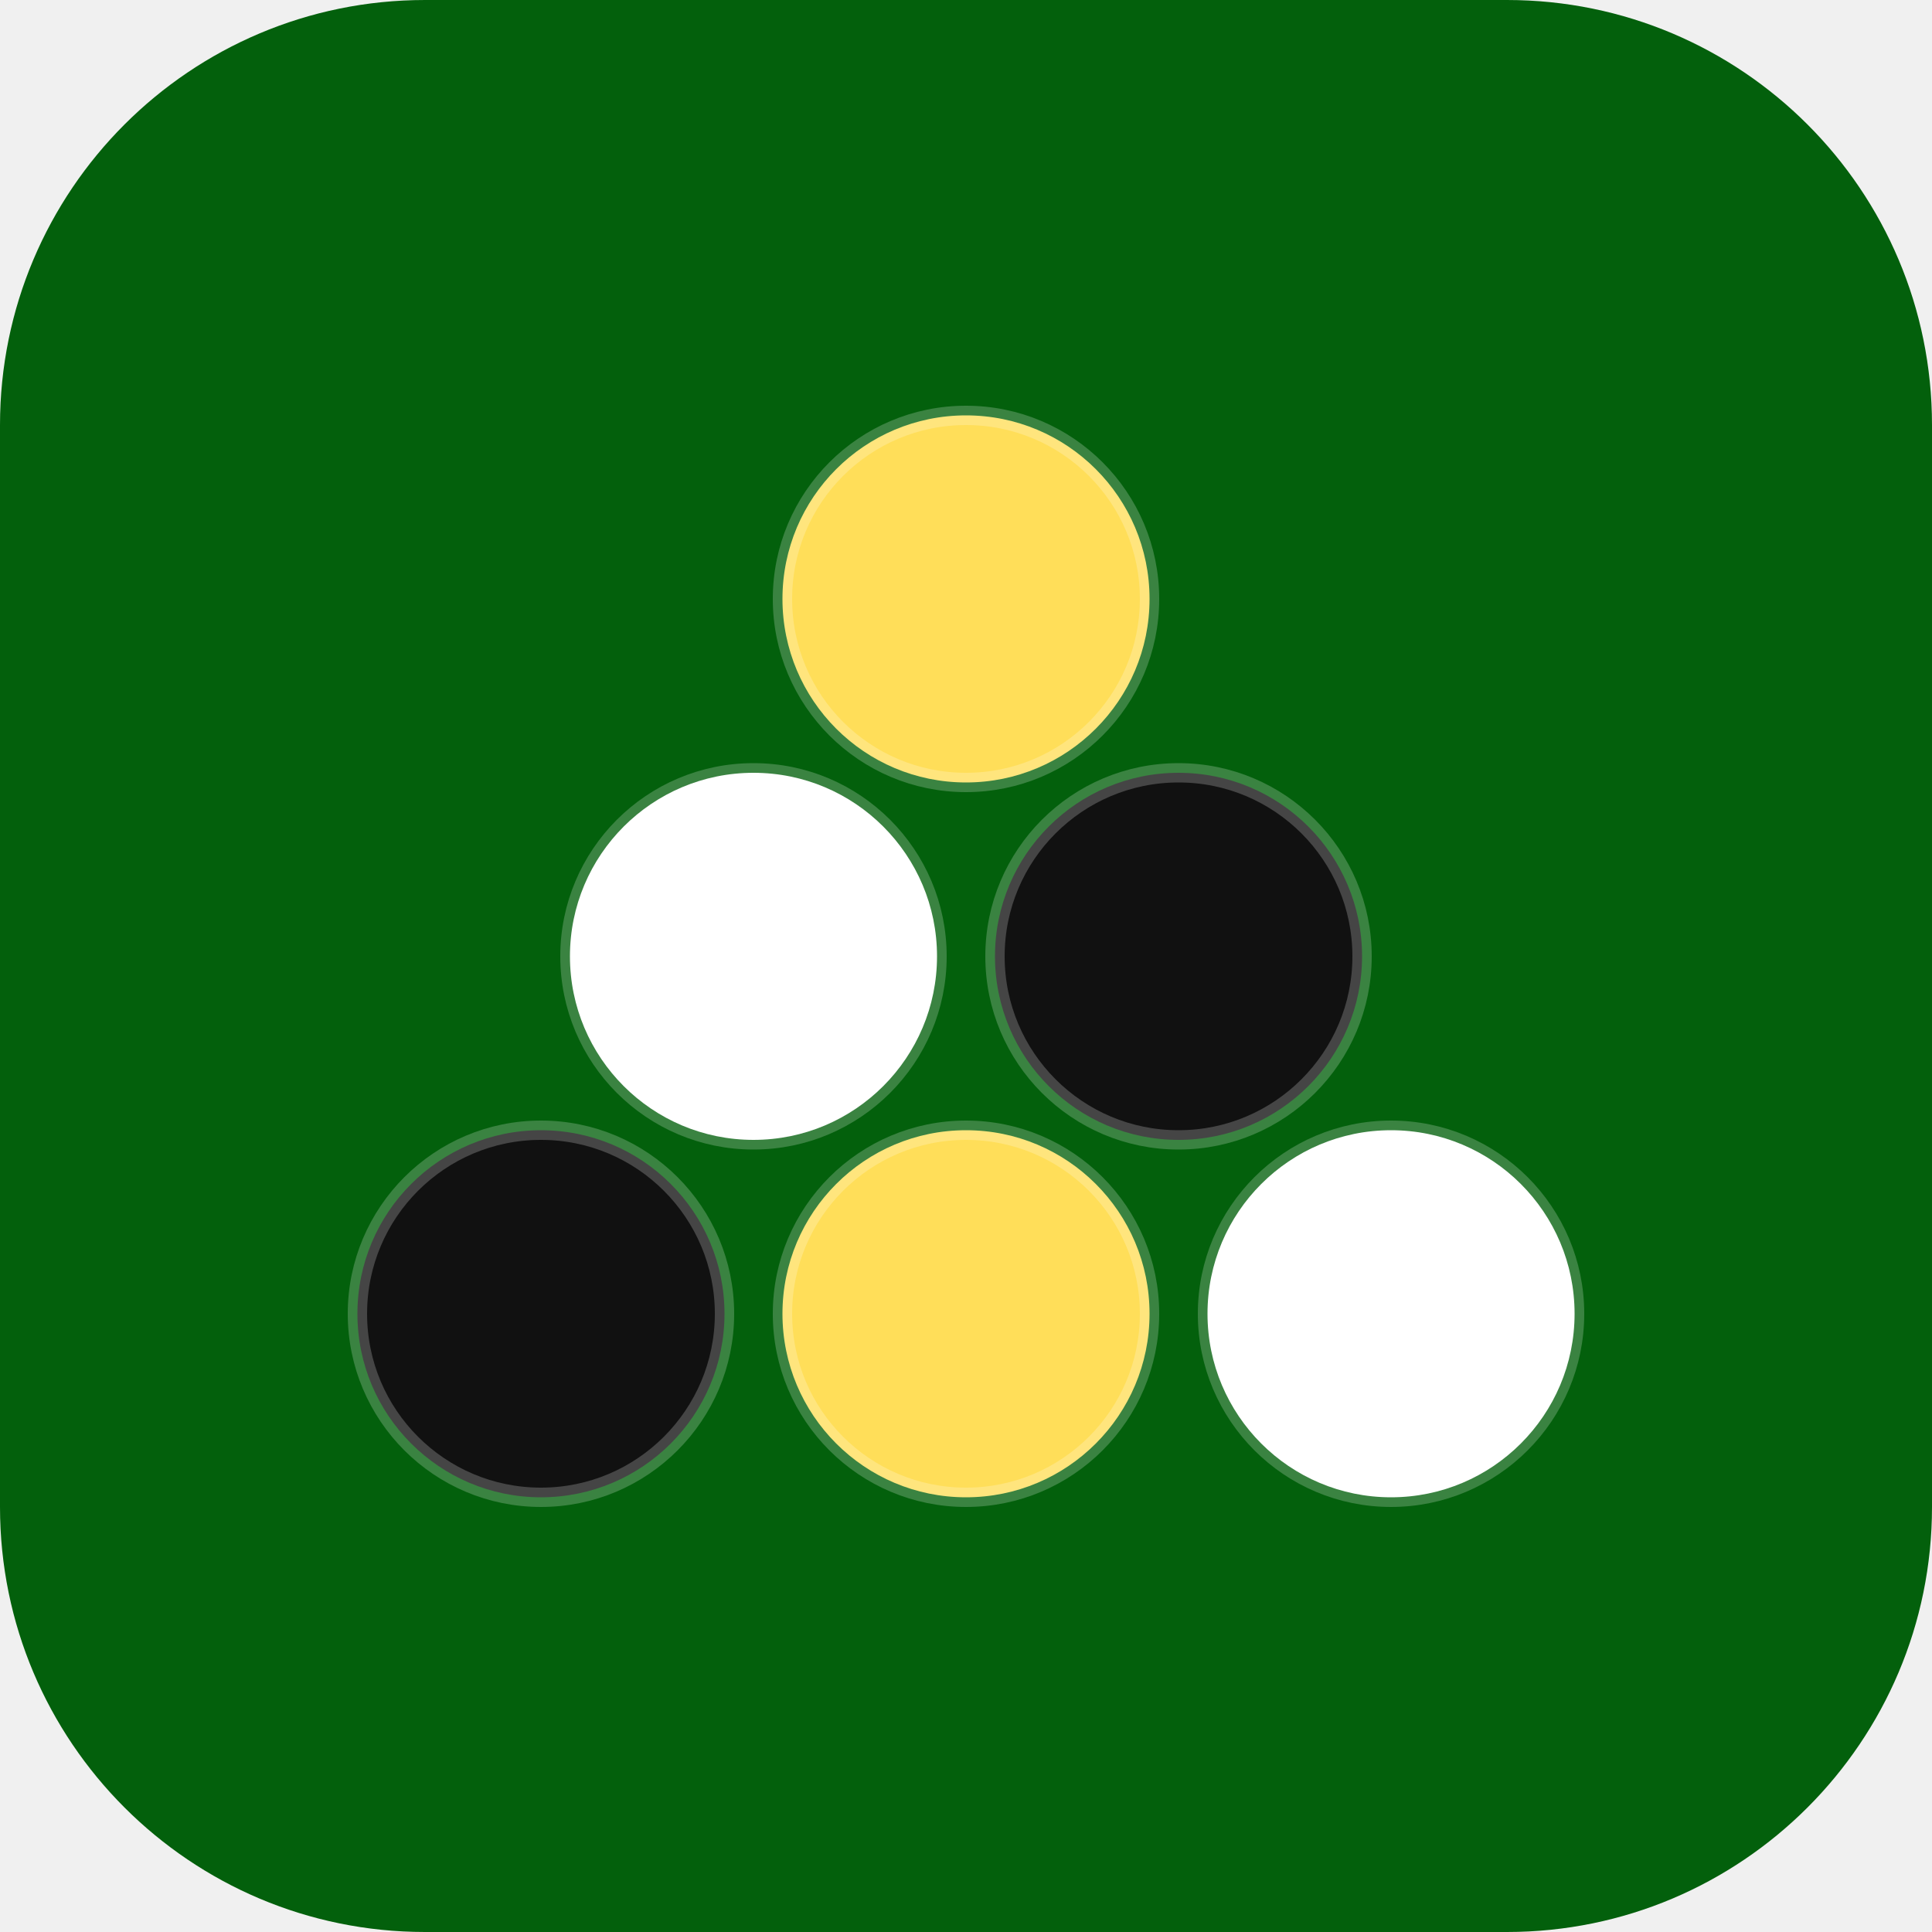
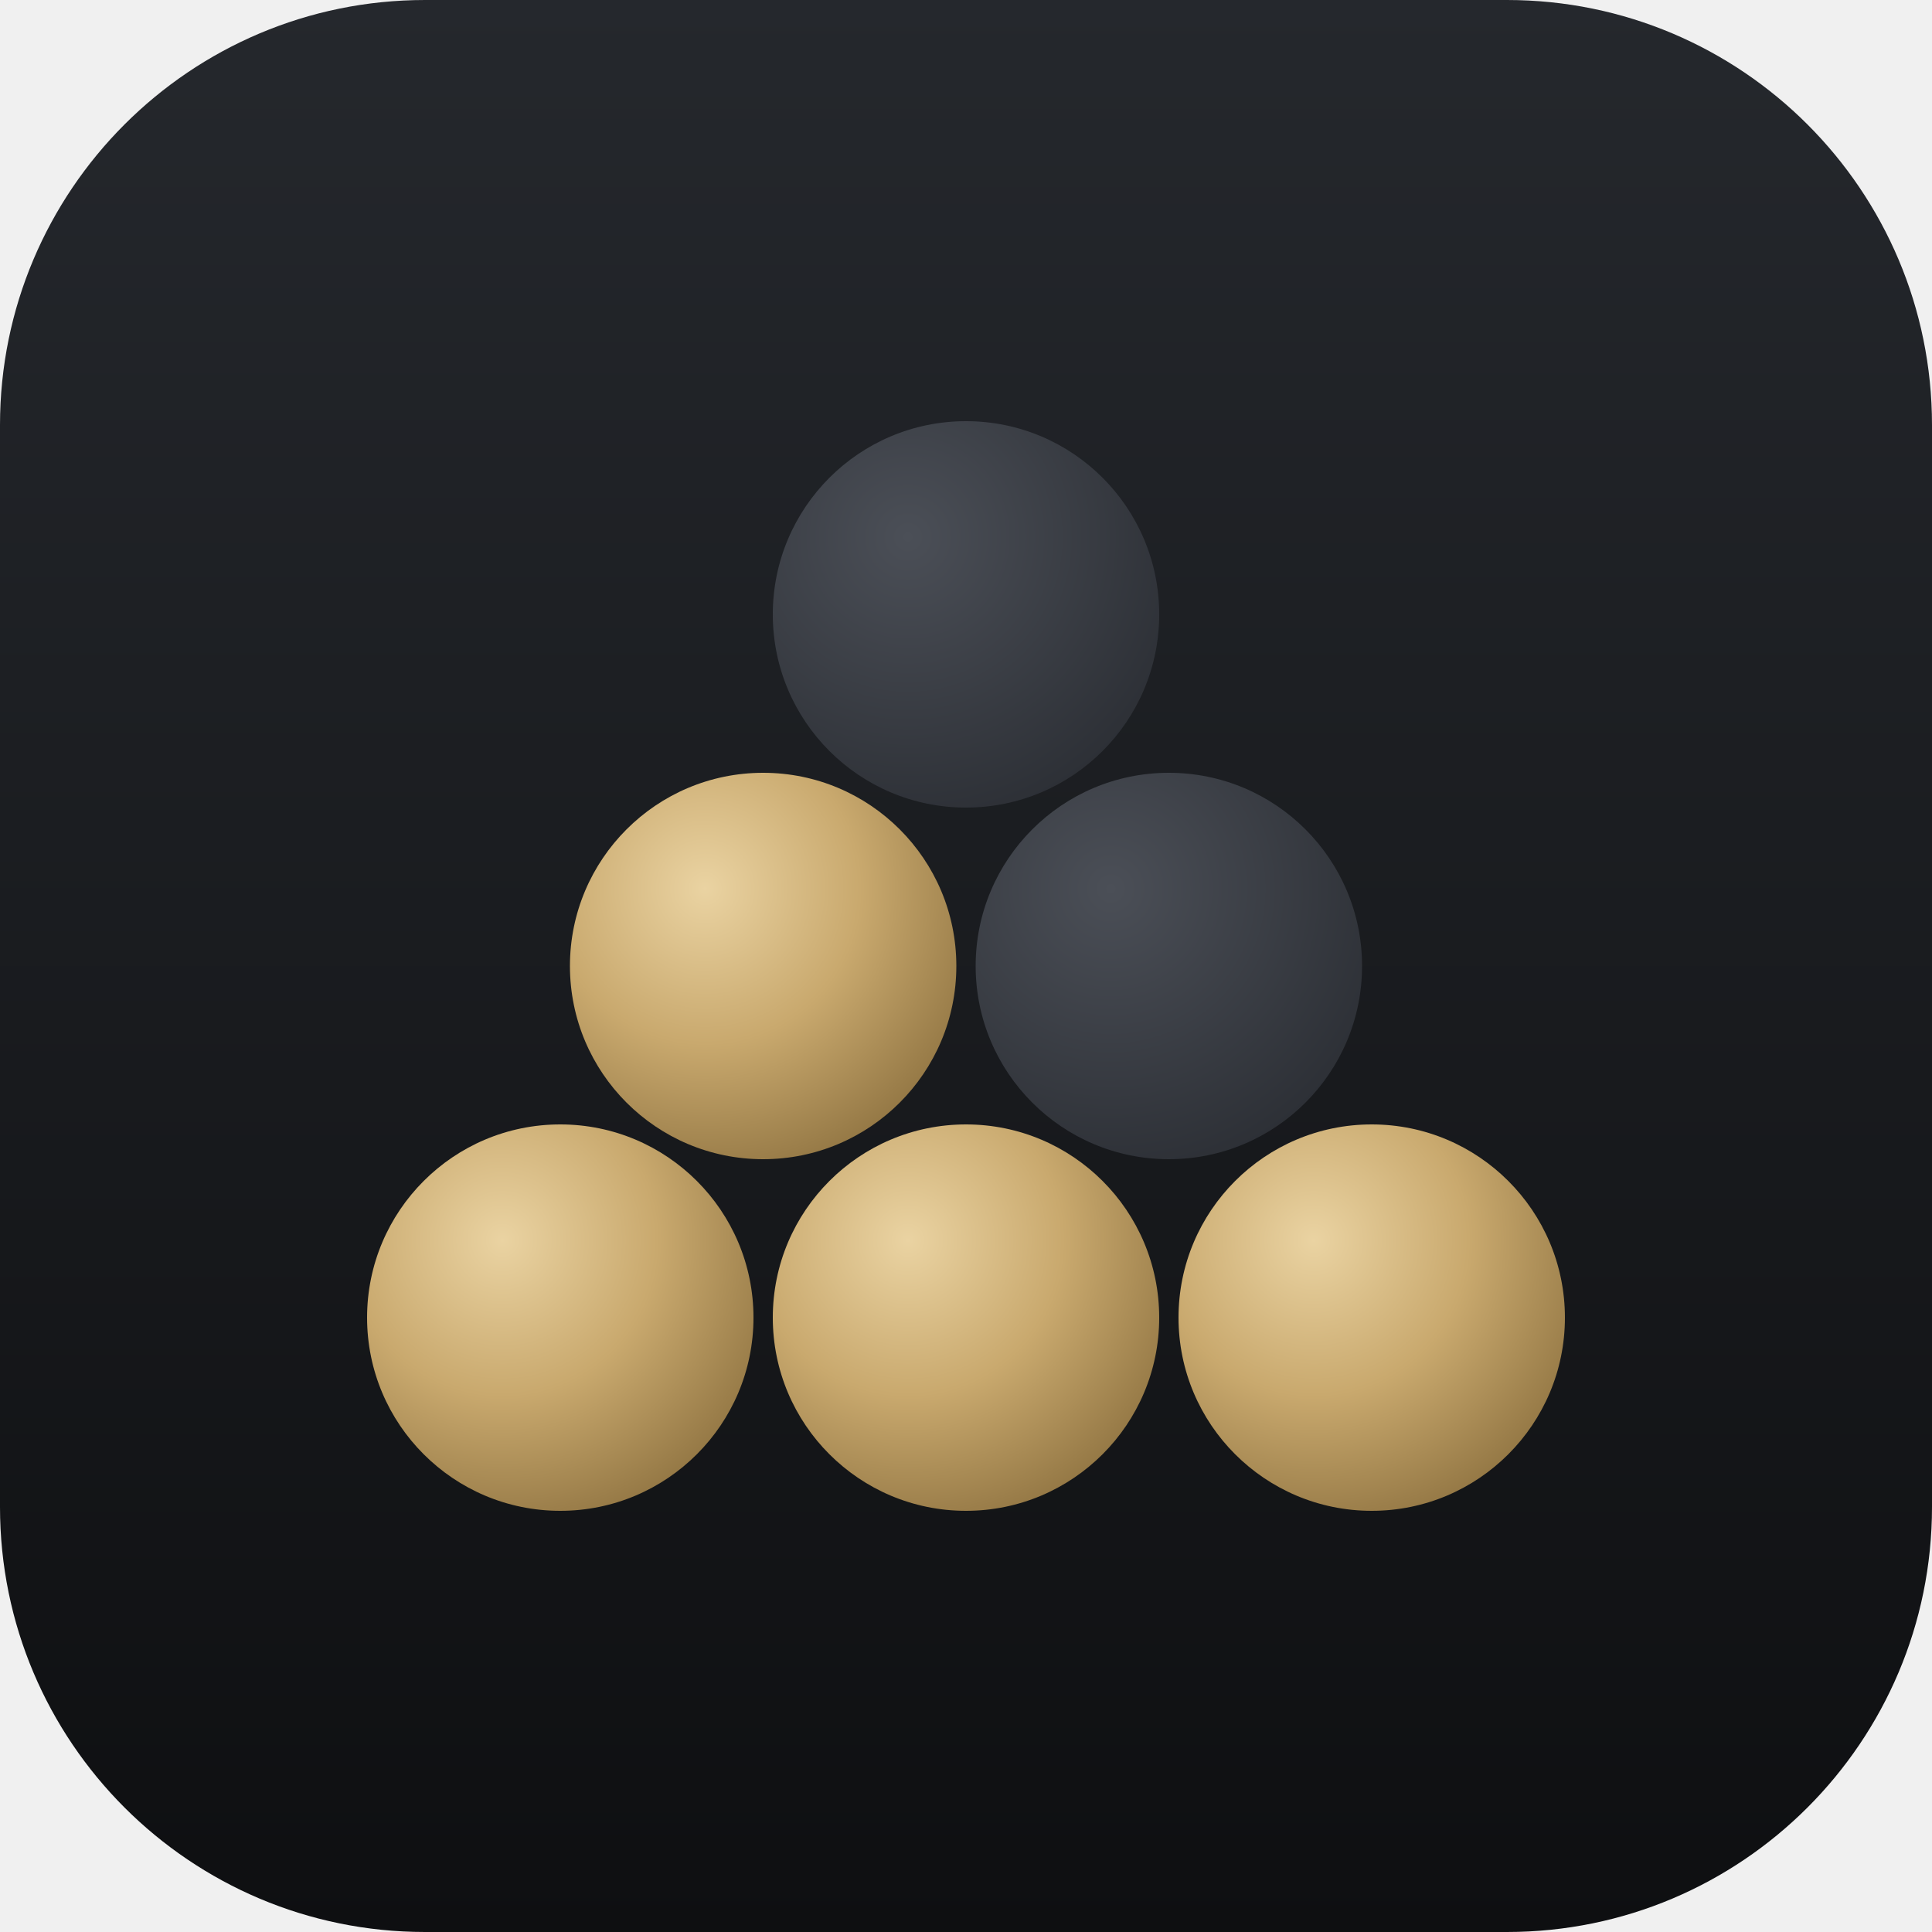
- <svg xmlns="http://www.w3.org/2000/svg" viewBox="0 0 100 100" role="img" aria-label="SECBL">
-   <rect width="100" height="100" rx="22" fill="#03600c" />
-   <g stroke="#ffffff" stroke-opacity="0.22" stroke-width="1">
-     <circle cx="50" cy="31" r="9.5" fill="#ffde59" />
-     <circle cx="39" cy="49.5" r="9.5" fill="#ffffff" />
-     <circle cx="61" cy="49.5" r="9.5" fill="#111111" />
-     <circle cx="28" cy="68" r="9.5" fill="#111111" />
-     <circle cx="50" cy="68" r="9.5" fill="#ffde59" />
-     <circle cx="72" cy="68" r="9.5" fill="#ffffff" />
-   </g>
+ <svg xmlns="http://www.w3.org/2000/svg" viewBox="0 0 100 100">
+   <defs>
+     <linearGradient id="secbl-tile" x1="0" y1="0" x2="0" y2="1">
+       <stop offset="0" stop-color="#25282D" />
+       <stop offset="1" stop-color="#0E0F11" />
+     </linearGradient>
+     <radialGradient id="secbl-lit" cx="0.35" cy="0.3" r="0.8">
+       <stop offset="0" stop-color="#EAD3A2" />
+       <stop offset="0.5" stop-color="#C9A96E" />
+       <stop offset="1" stop-color="#8E7240" />
+     </radialGradient>
+     <radialGradient id="secbl-unlit" cx="0.35" cy="0.3" r="0.8">
+       <stop offset="0" stop-color="#4B4F57" />
+       <stop offset="1" stop-color="#2B2E34" />
+     </radialGradient>
+   </defs>
+   <rect width="100" height="100" rx="22" fill="url(#secbl-tile)" />
+   <circle cx="50" cy="31.8" r="10" fill="url(#secbl-unlit)" />
+   <circle cx="39.5" cy="50" r="10" fill="url(#secbl-lit)" />
+   <circle cx="60.5" cy="50" r="10" fill="url(#secbl-unlit)" />
+   <circle cx="29" cy="68.2" r="10" fill="url(#secbl-lit)" />
+   <circle cx="50" cy="68.2" r="10" fill="url(#secbl-lit)" />
+   <circle cx="71" cy="68.2" r="10" fill="url(#secbl-lit)" />
</svg>
